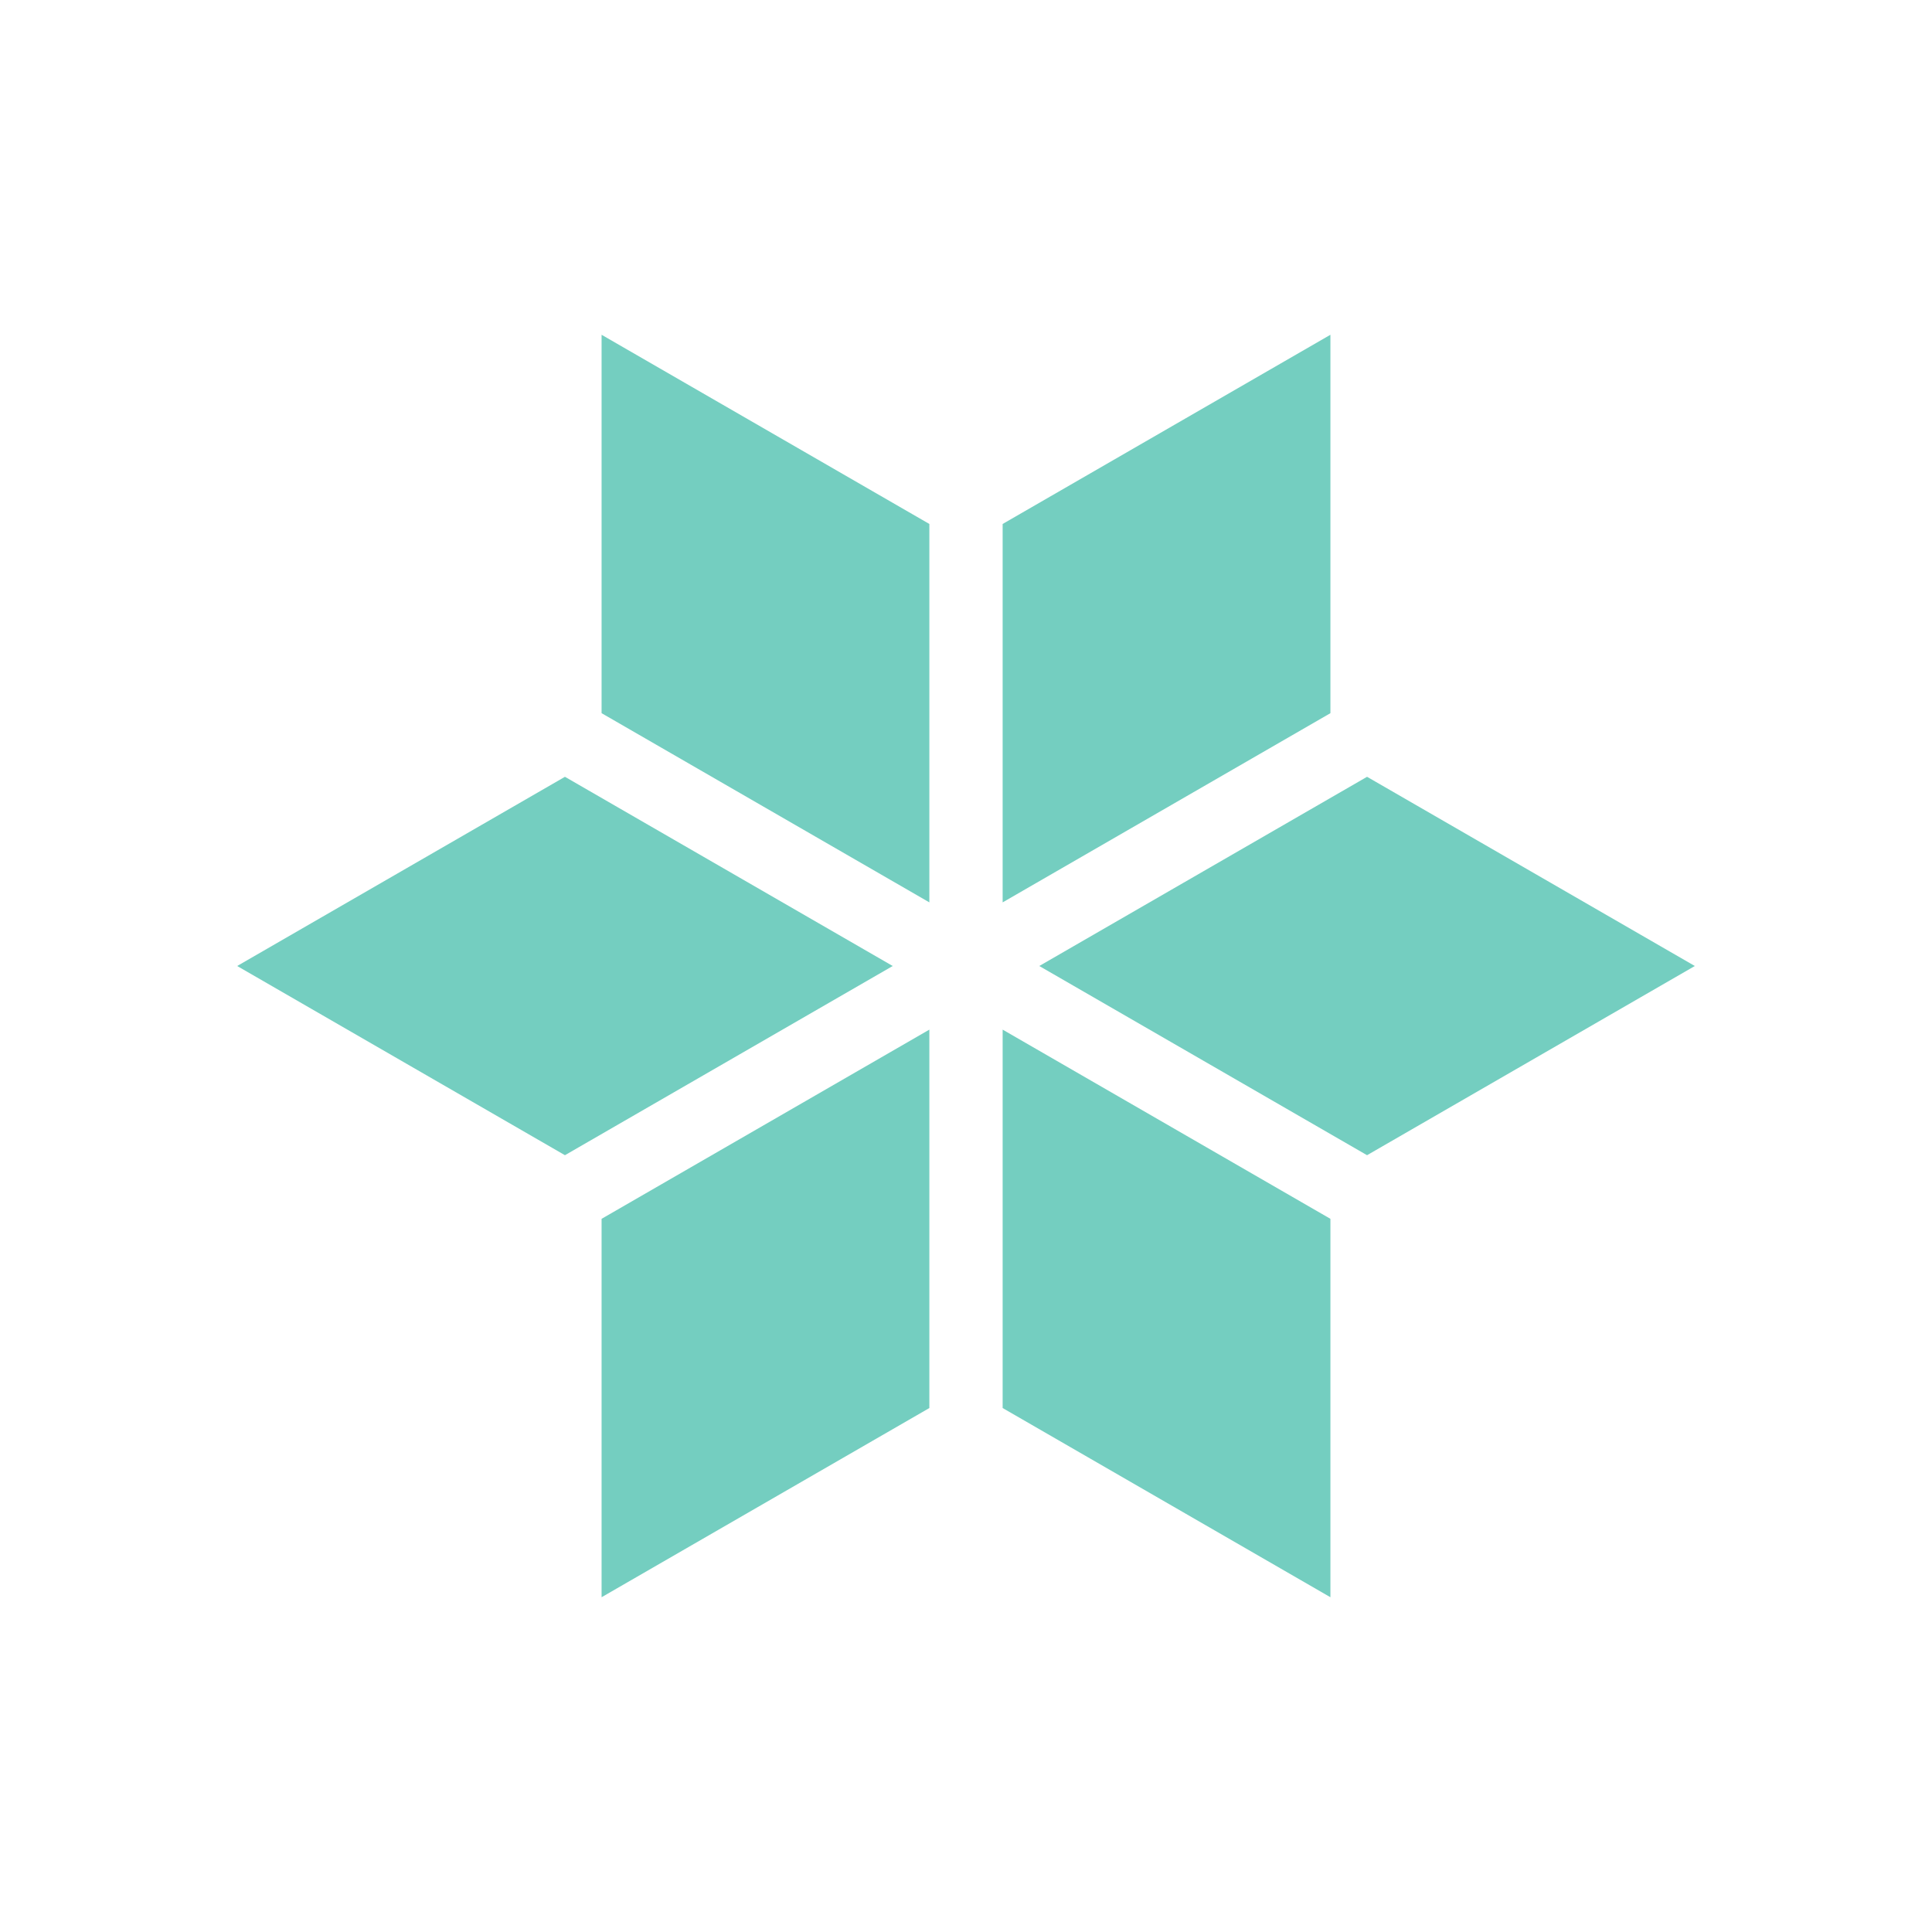
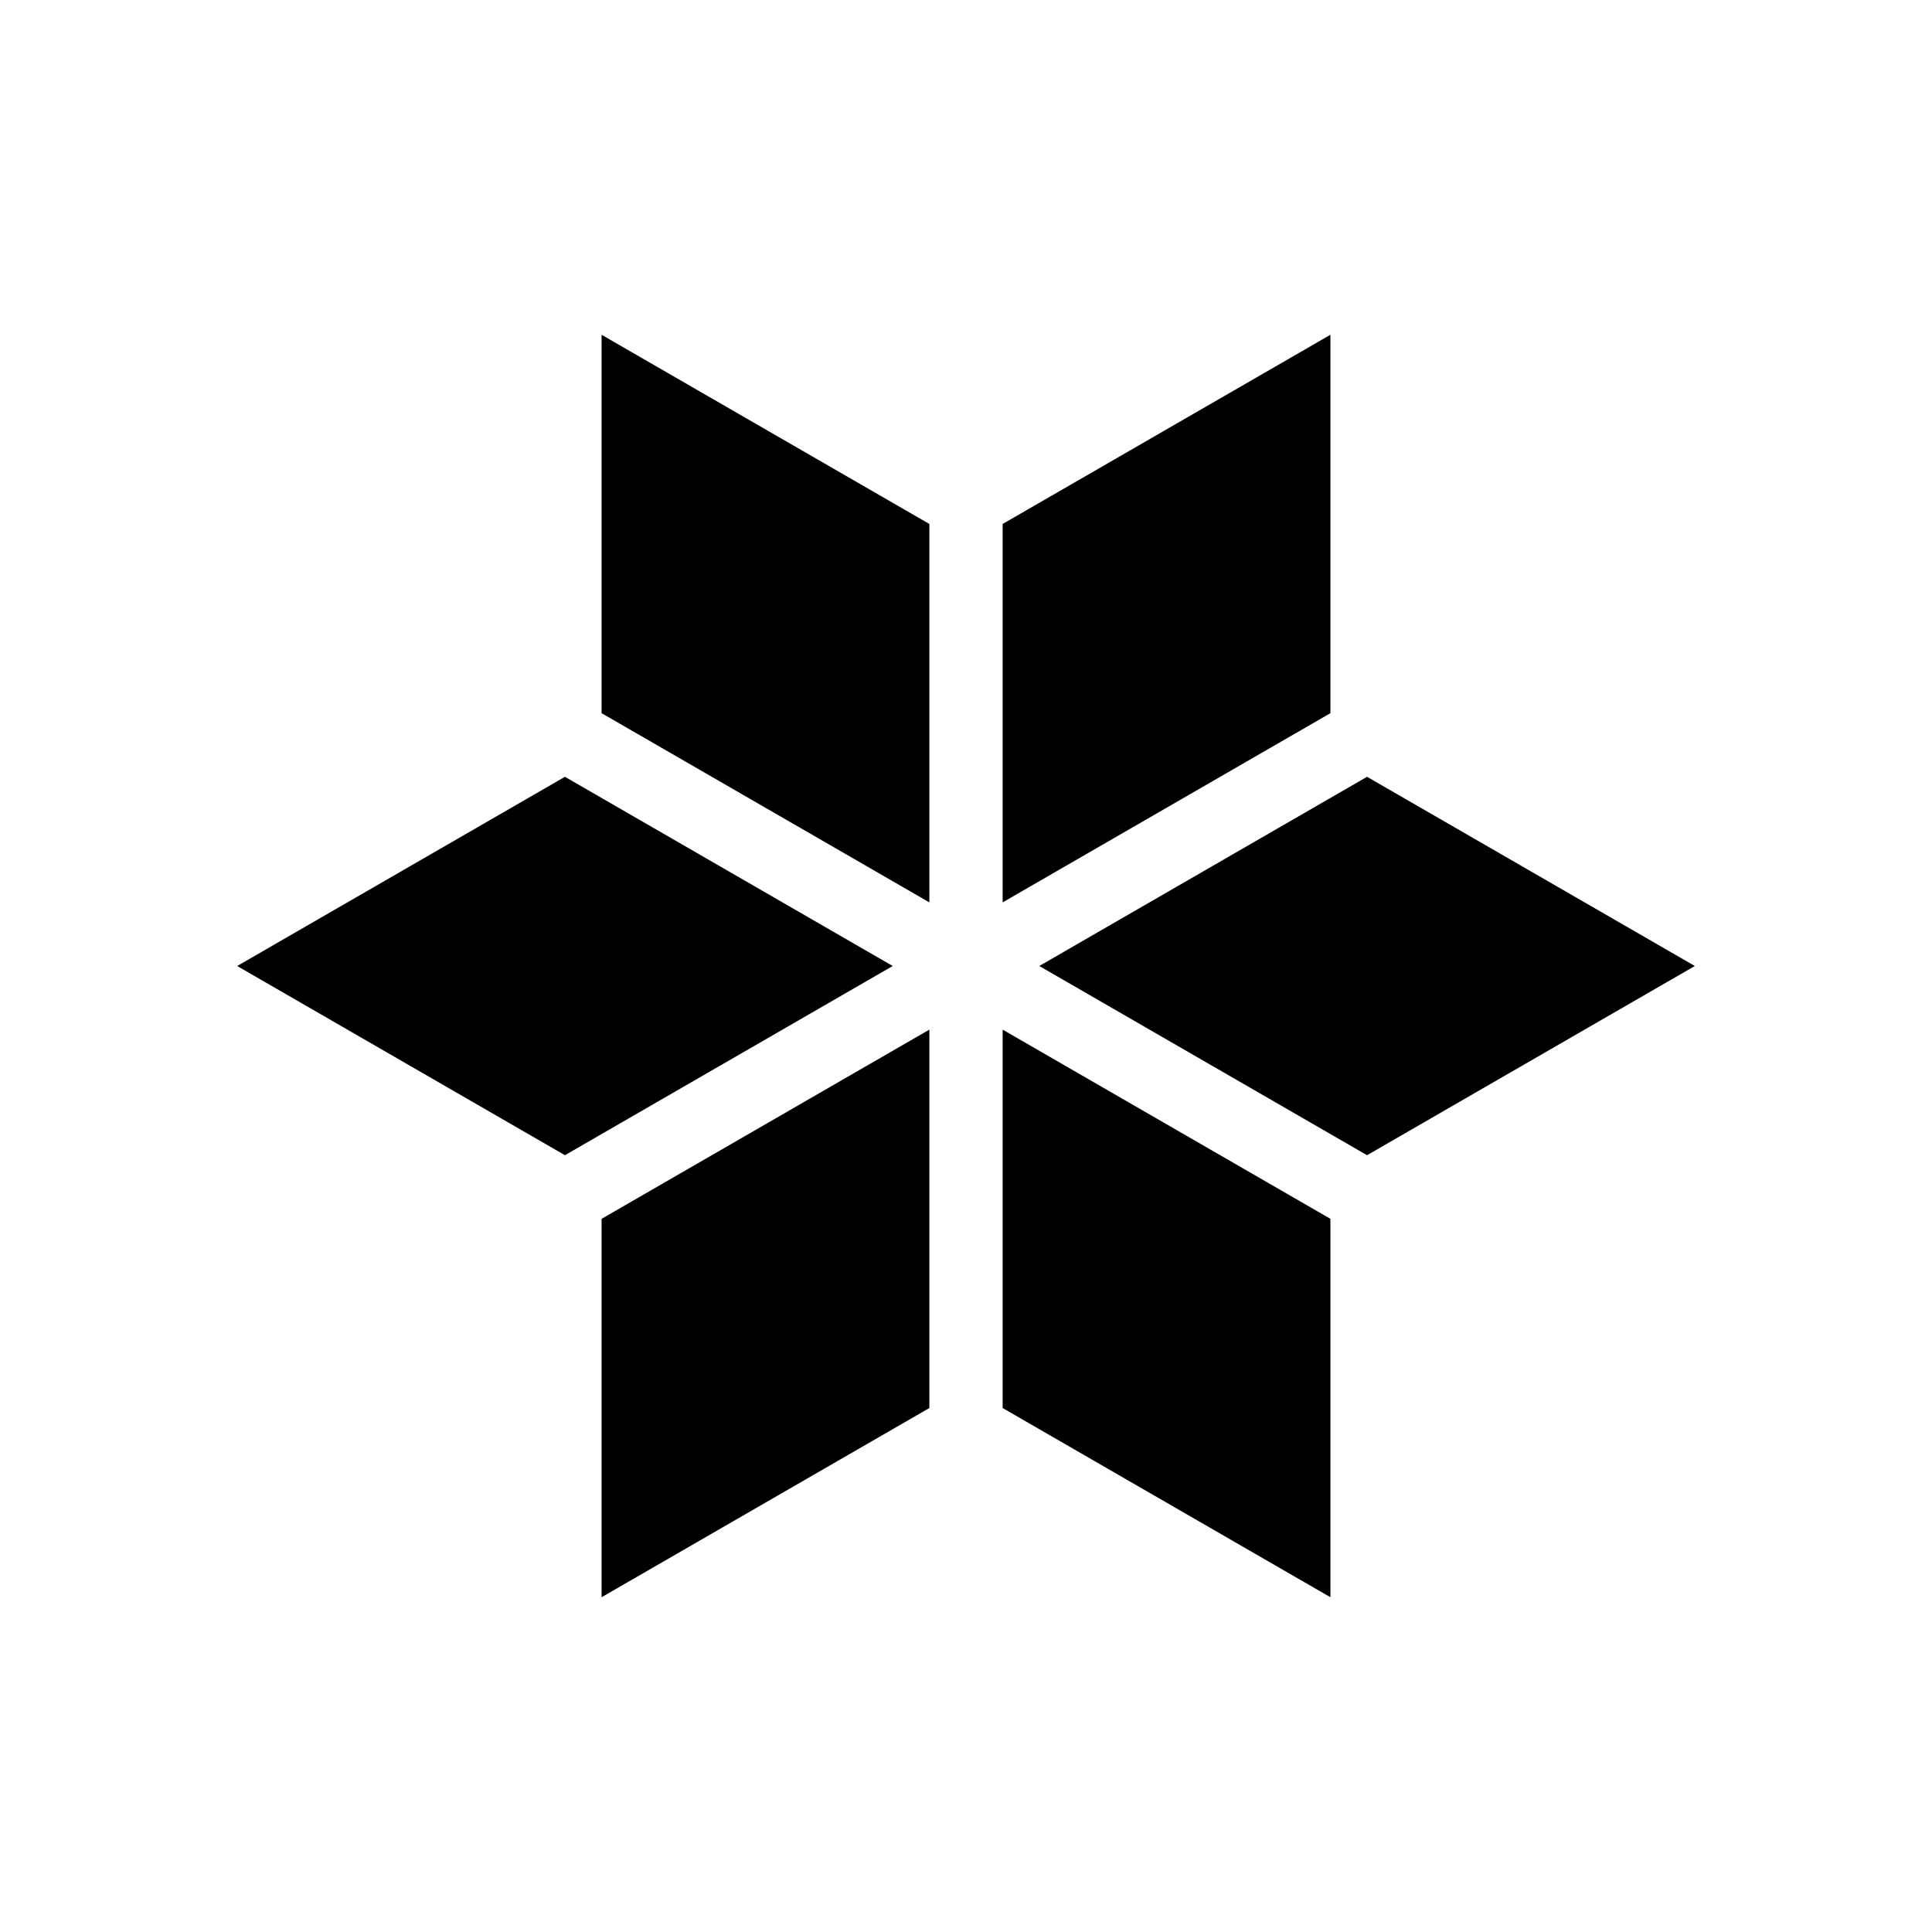
- <svg xmlns="http://www.w3.org/2000/svg" width="58" height="58" viewBox="0 0 58 58">
-   <defs>
-     <style>.cls-1{fill:#74cec0}</style>
-   </defs>
-   <g id="レイヤー_2のコピー" data-name="レイヤー 2のコピー">
-     <polygon points="41.04 23.32 31.2 29 41.04 34.68 50.88 29 41.04 23.32" class="cls-1" />
-     <polygon points="18.06 21.41 27.9 27.09 27.9 15.73 18.06 10.05 18.06 21.41" class="cls-1" />
-     <polygon points="39.94 10.05 30.1 15.73 30.1 27.09 39.94 21.41 39.94 10.05" class="cls-1" />
-     <polygon points="30.1 42.27 39.94 47.95 39.94 36.59 30.1 30.91 30.1 42.27" class="cls-1" />
-     <polygon points="18.06 47.95 27.9 42.27 27.9 30.91 18.06 36.59 18.06 47.95" class="cls-1" />
-     <polygon points="16.96 23.32 7.12 29 16.96 34.68 26.8 29 16.96 23.32" class="cls-1" />
-   </g>
+ <svg xmlns="http://www.w3.org/2000/svg" viewBox="0 0 58 58">
+   <path d="M41.04 23.32 31.2 29l9.84 5.68L50.88 29l-9.84-5.68zm-22.98-1.91 9.84 5.68V15.73l-9.84-5.68v11.36zm21.88-11.36-9.84 5.68v11.36l9.84-5.68V10.05zM30.1 42.27l9.84 5.68V36.59l-9.84-5.68v11.36zm-12.04 5.68 9.84-5.68V30.91l-9.84 5.68v11.36zm-1.1-24.63L7.12 29l9.84 5.68L26.8 29l-9.84-5.68z" />
</svg>
